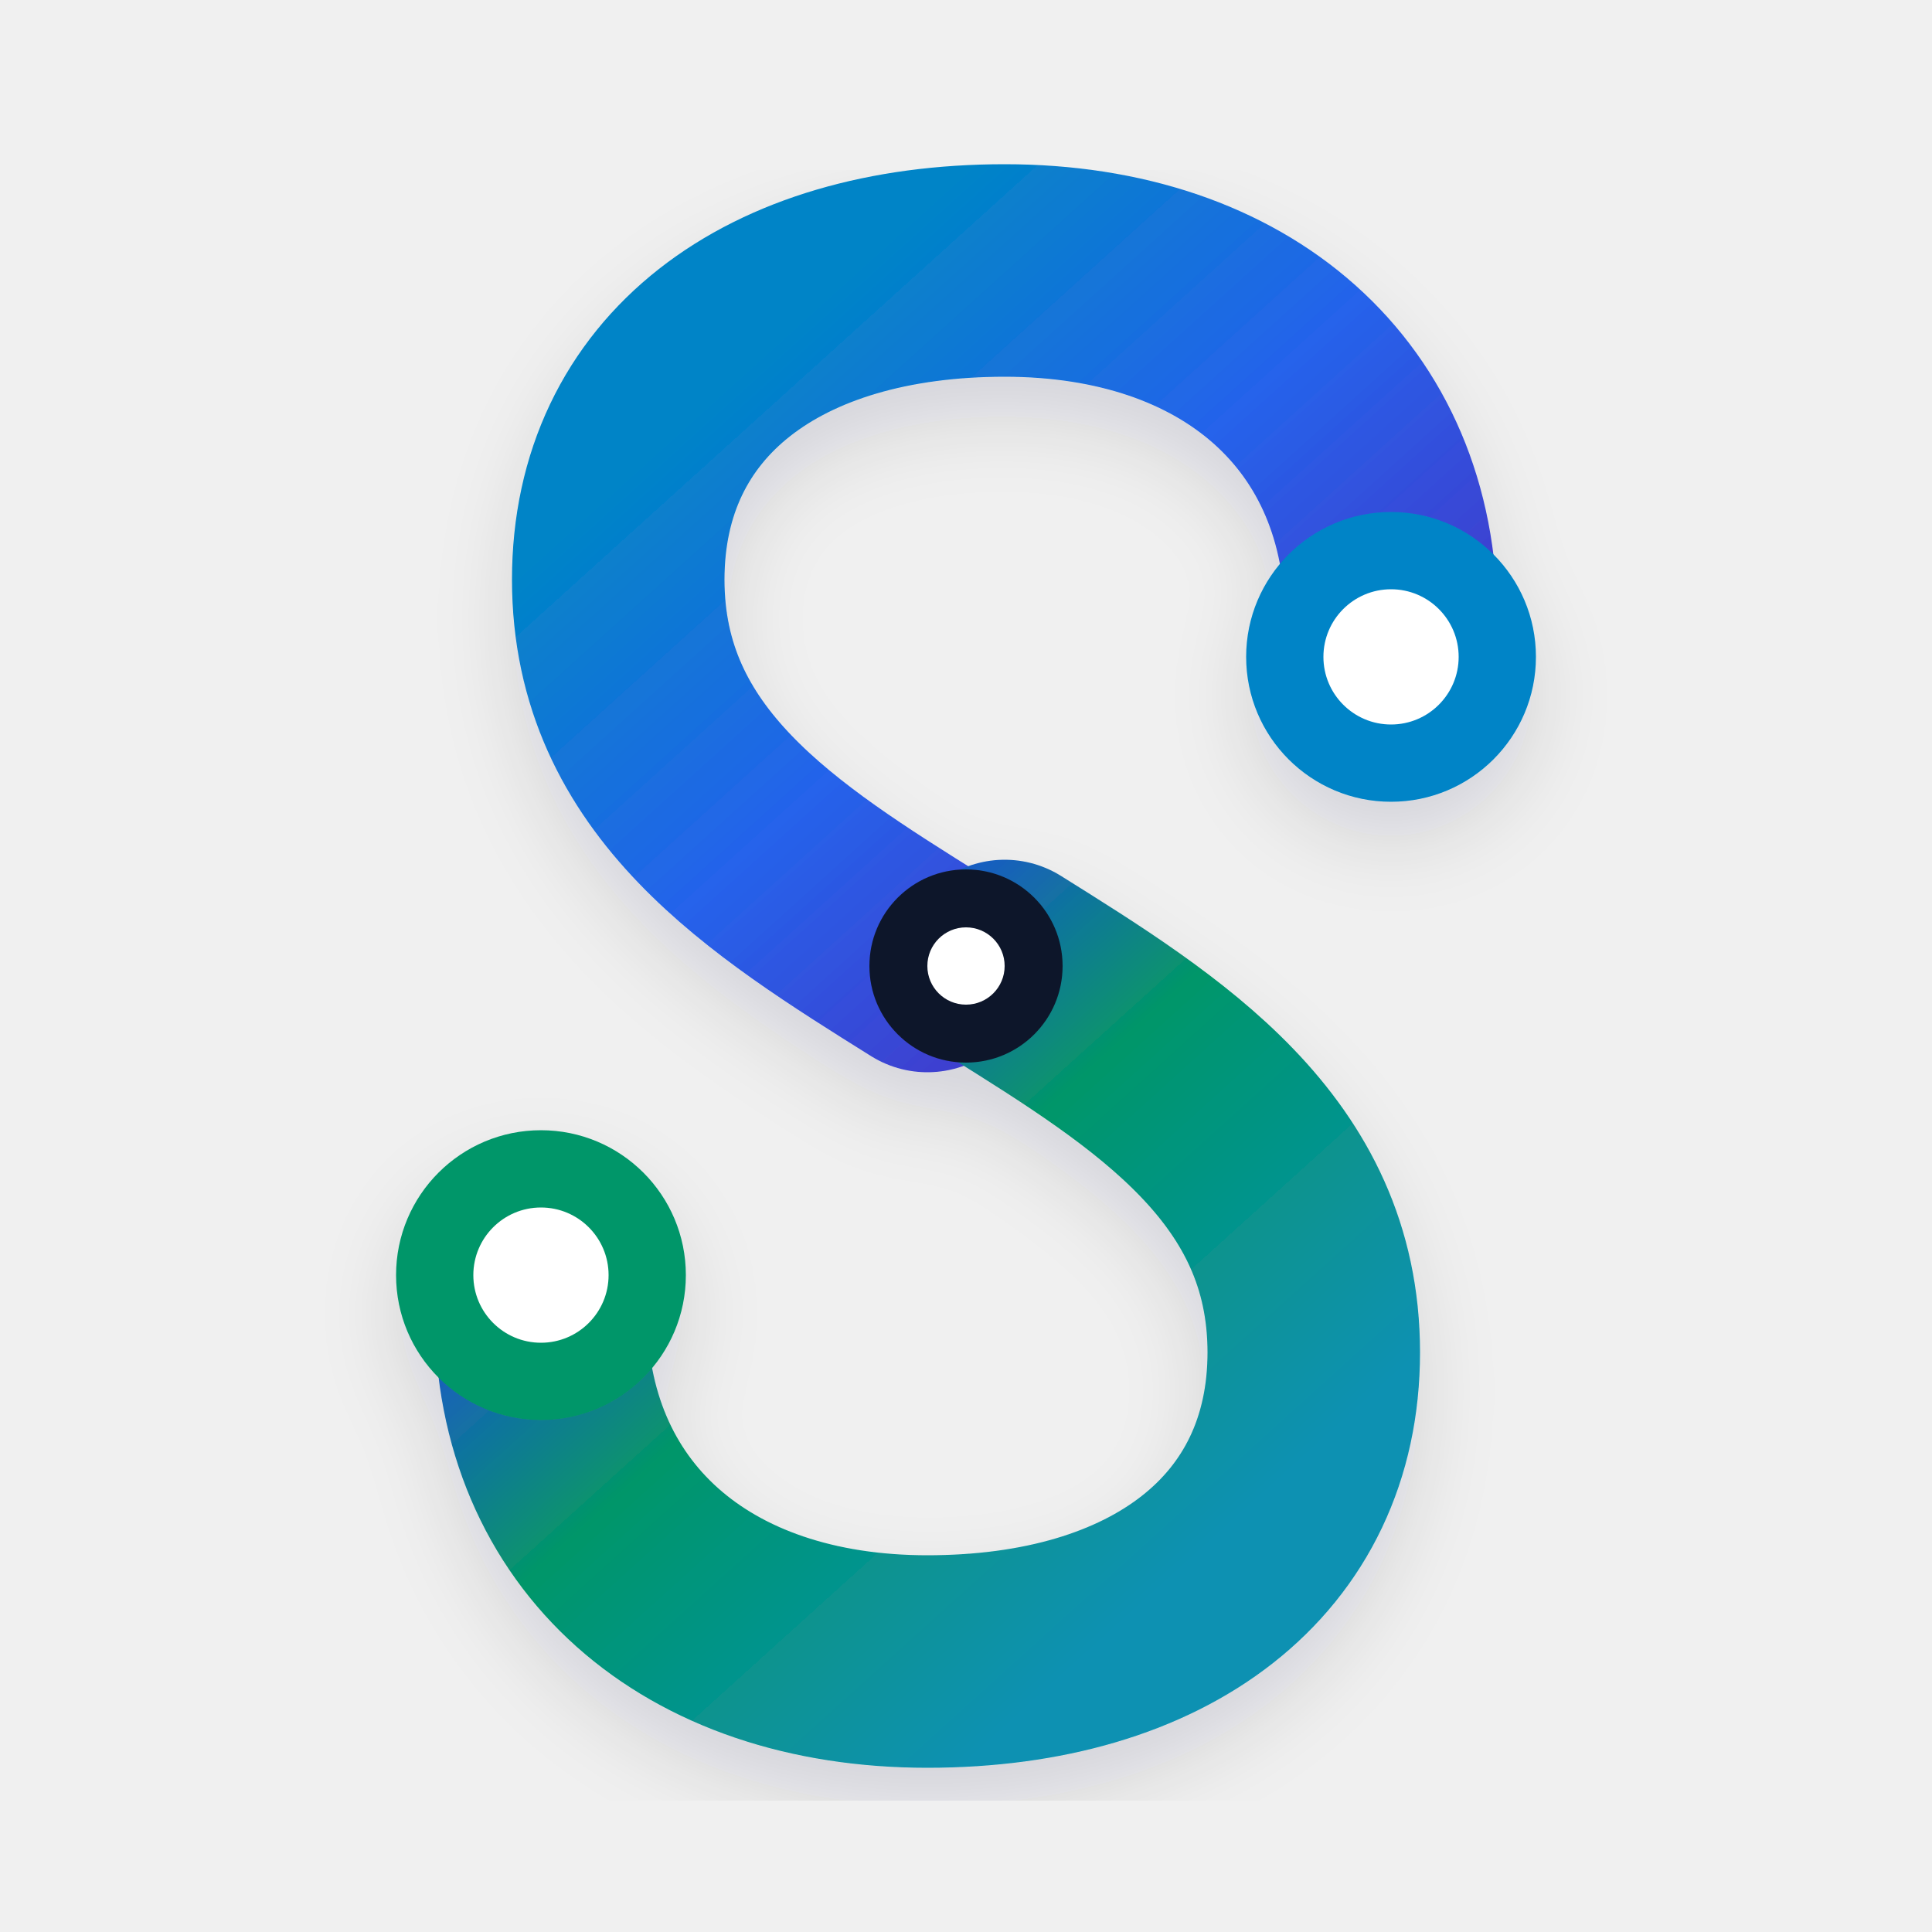
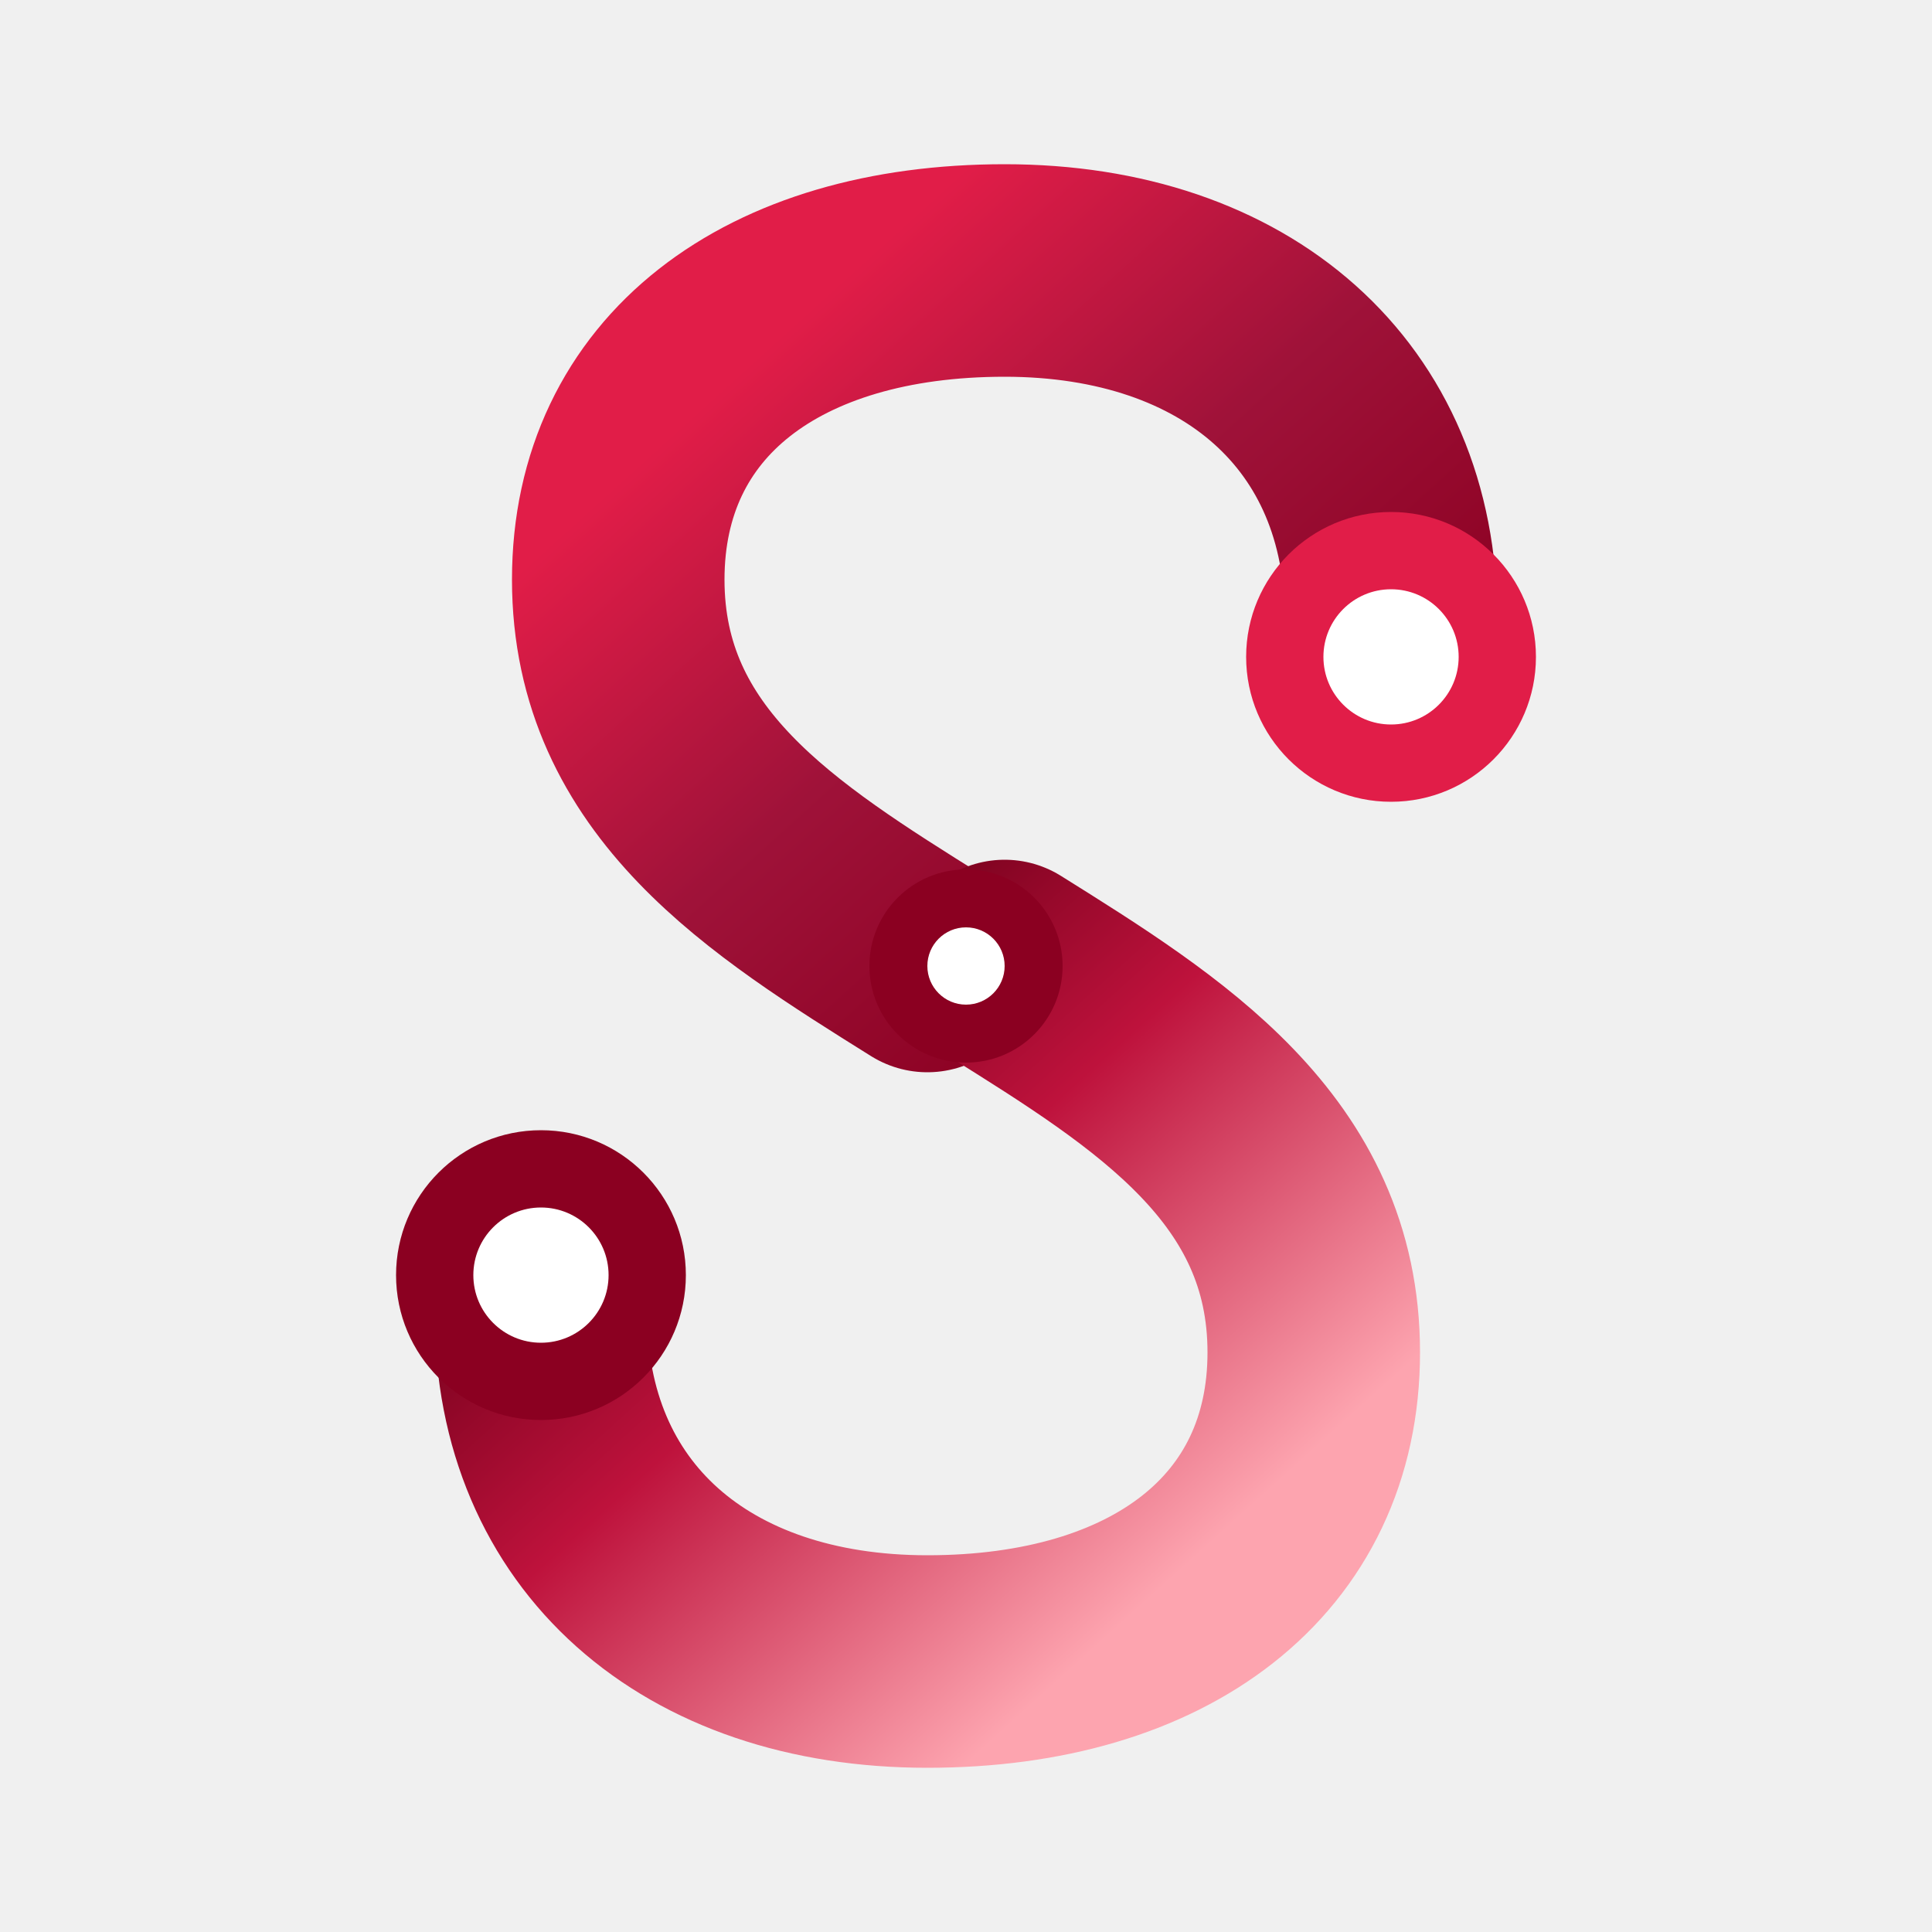
<svg xmlns="http://www.w3.org/2000/svg" viewBox="0 0 100 100" fill="none">
  <defs>
-     <linearGradient id="syncLightGrad1" x1="15%" y1="15%" x2="85%" y2="85%">
-       <stop offset="0%" stop-color="#0284C7" />
-       <stop offset="50%" stop-color="#2563EB" />
-       <stop offset="100%" stop-color="#4338CA" />
+     <linearGradient id="syncLight1" x1="15%" y1="15%" x2="85%" y2="85%">
+       <stop offset="0%" stop-color="#E11D48" />
+       <stop offset="50%" stop-color="#9F1239" />
+       <stop offset="100%" stop-color="#8B0021" />
    </linearGradient>
-     <linearGradient id="syncLightGrad2" x1="85%" y1="85%" x2="15%" y2="15%">
-       <stop offset="0%" stop-color="#0891B2" />
-       <stop offset="60%" stop-color="#059669" />
-       <stop offset="100%" stop-color="#1D4ED8" />
+     <linearGradient id="syncLight2" x1="85%" y1="85%" x2="15%" y2="15%">
+       <stop offset="0%" stop-color="#FDA4AF" />
+       <stop offset="60%" stop-color="#BE123C" />
+       <stop offset="100%" stop-color="#73001B" />
    </linearGradient>
-     <filter id="lightShadow" x="-10%" y="-10%" width="120%" height="120%">
-       <feDropShadow dx="0" dy="2" stdDeviation="2" flood-color="#0F172A" flood-opacity="0.12" />
-     </filter>
  </defs>
-   <g filter="url(#lightShadow)">
-     <path d="M48 50 C40 45 32 40 32 30 C32 20 40 14 52 14 C64 14 72 21 72 32 L72 34" stroke="url(#syncLightGrad1)" stroke-width="11" stroke-linecap="round" stroke-linejoin="round" />
-     <circle cx="72" cy="34" r="7.5" fill="#0284C7" />
-     <circle cx="72" cy="34" r="3.5" fill="#FFFFFF" />
-     <path d="M52 50 C60 55 68 60 68 70 C68 80 60 86 48 86 C36 86 28 79 28 68 L28 66" stroke="url(#syncLightGrad2)" stroke-width="11" stroke-linecap="round" stroke-linejoin="round" />
-     <circle cx="28" cy="66" r="7.5" fill="#059669" />
-     <circle cx="28" cy="66" r="3.5" fill="#FFFFFF" />
-     <circle cx="50" cy="50" r="5" fill="#0F172A" />
-     <circle cx="50" cy="50" r="2" fill="#FFFFFF" />
-   </g>
+   <path d="M48 50 C40 45 32 40 32 30 C32 20 40 14 52 14 C64 14 72 21 72 32 L72 34" stroke="url(#syncLight1)" stroke-width="11" stroke-linecap="round" stroke-linejoin="round" />
+   <circle cx="72" cy="34" r="7.5" fill="#E11D48" />
+   <circle cx="72" cy="34" r="3.5" fill="#FFFFFF" />
+   <path d="M52 50 C60 55 68 60 68 70 C68 80 60 86 48 86 C36 86 28 79 28 68 L28 66" stroke="url(#syncLight2)" stroke-width="11" stroke-linecap="round" stroke-linejoin="round" />
+   <circle cx="28" cy="66" r="7.5" fill="#8B0021" />
+   <circle cx="28" cy="66" r="3.5" fill="#FFFFFF" />
+   <circle cx="50" cy="50" r="5" fill="#8B0021" />
+   <circle cx="50" cy="50" r="2" fill="#FFFFFF" />
</svg>
